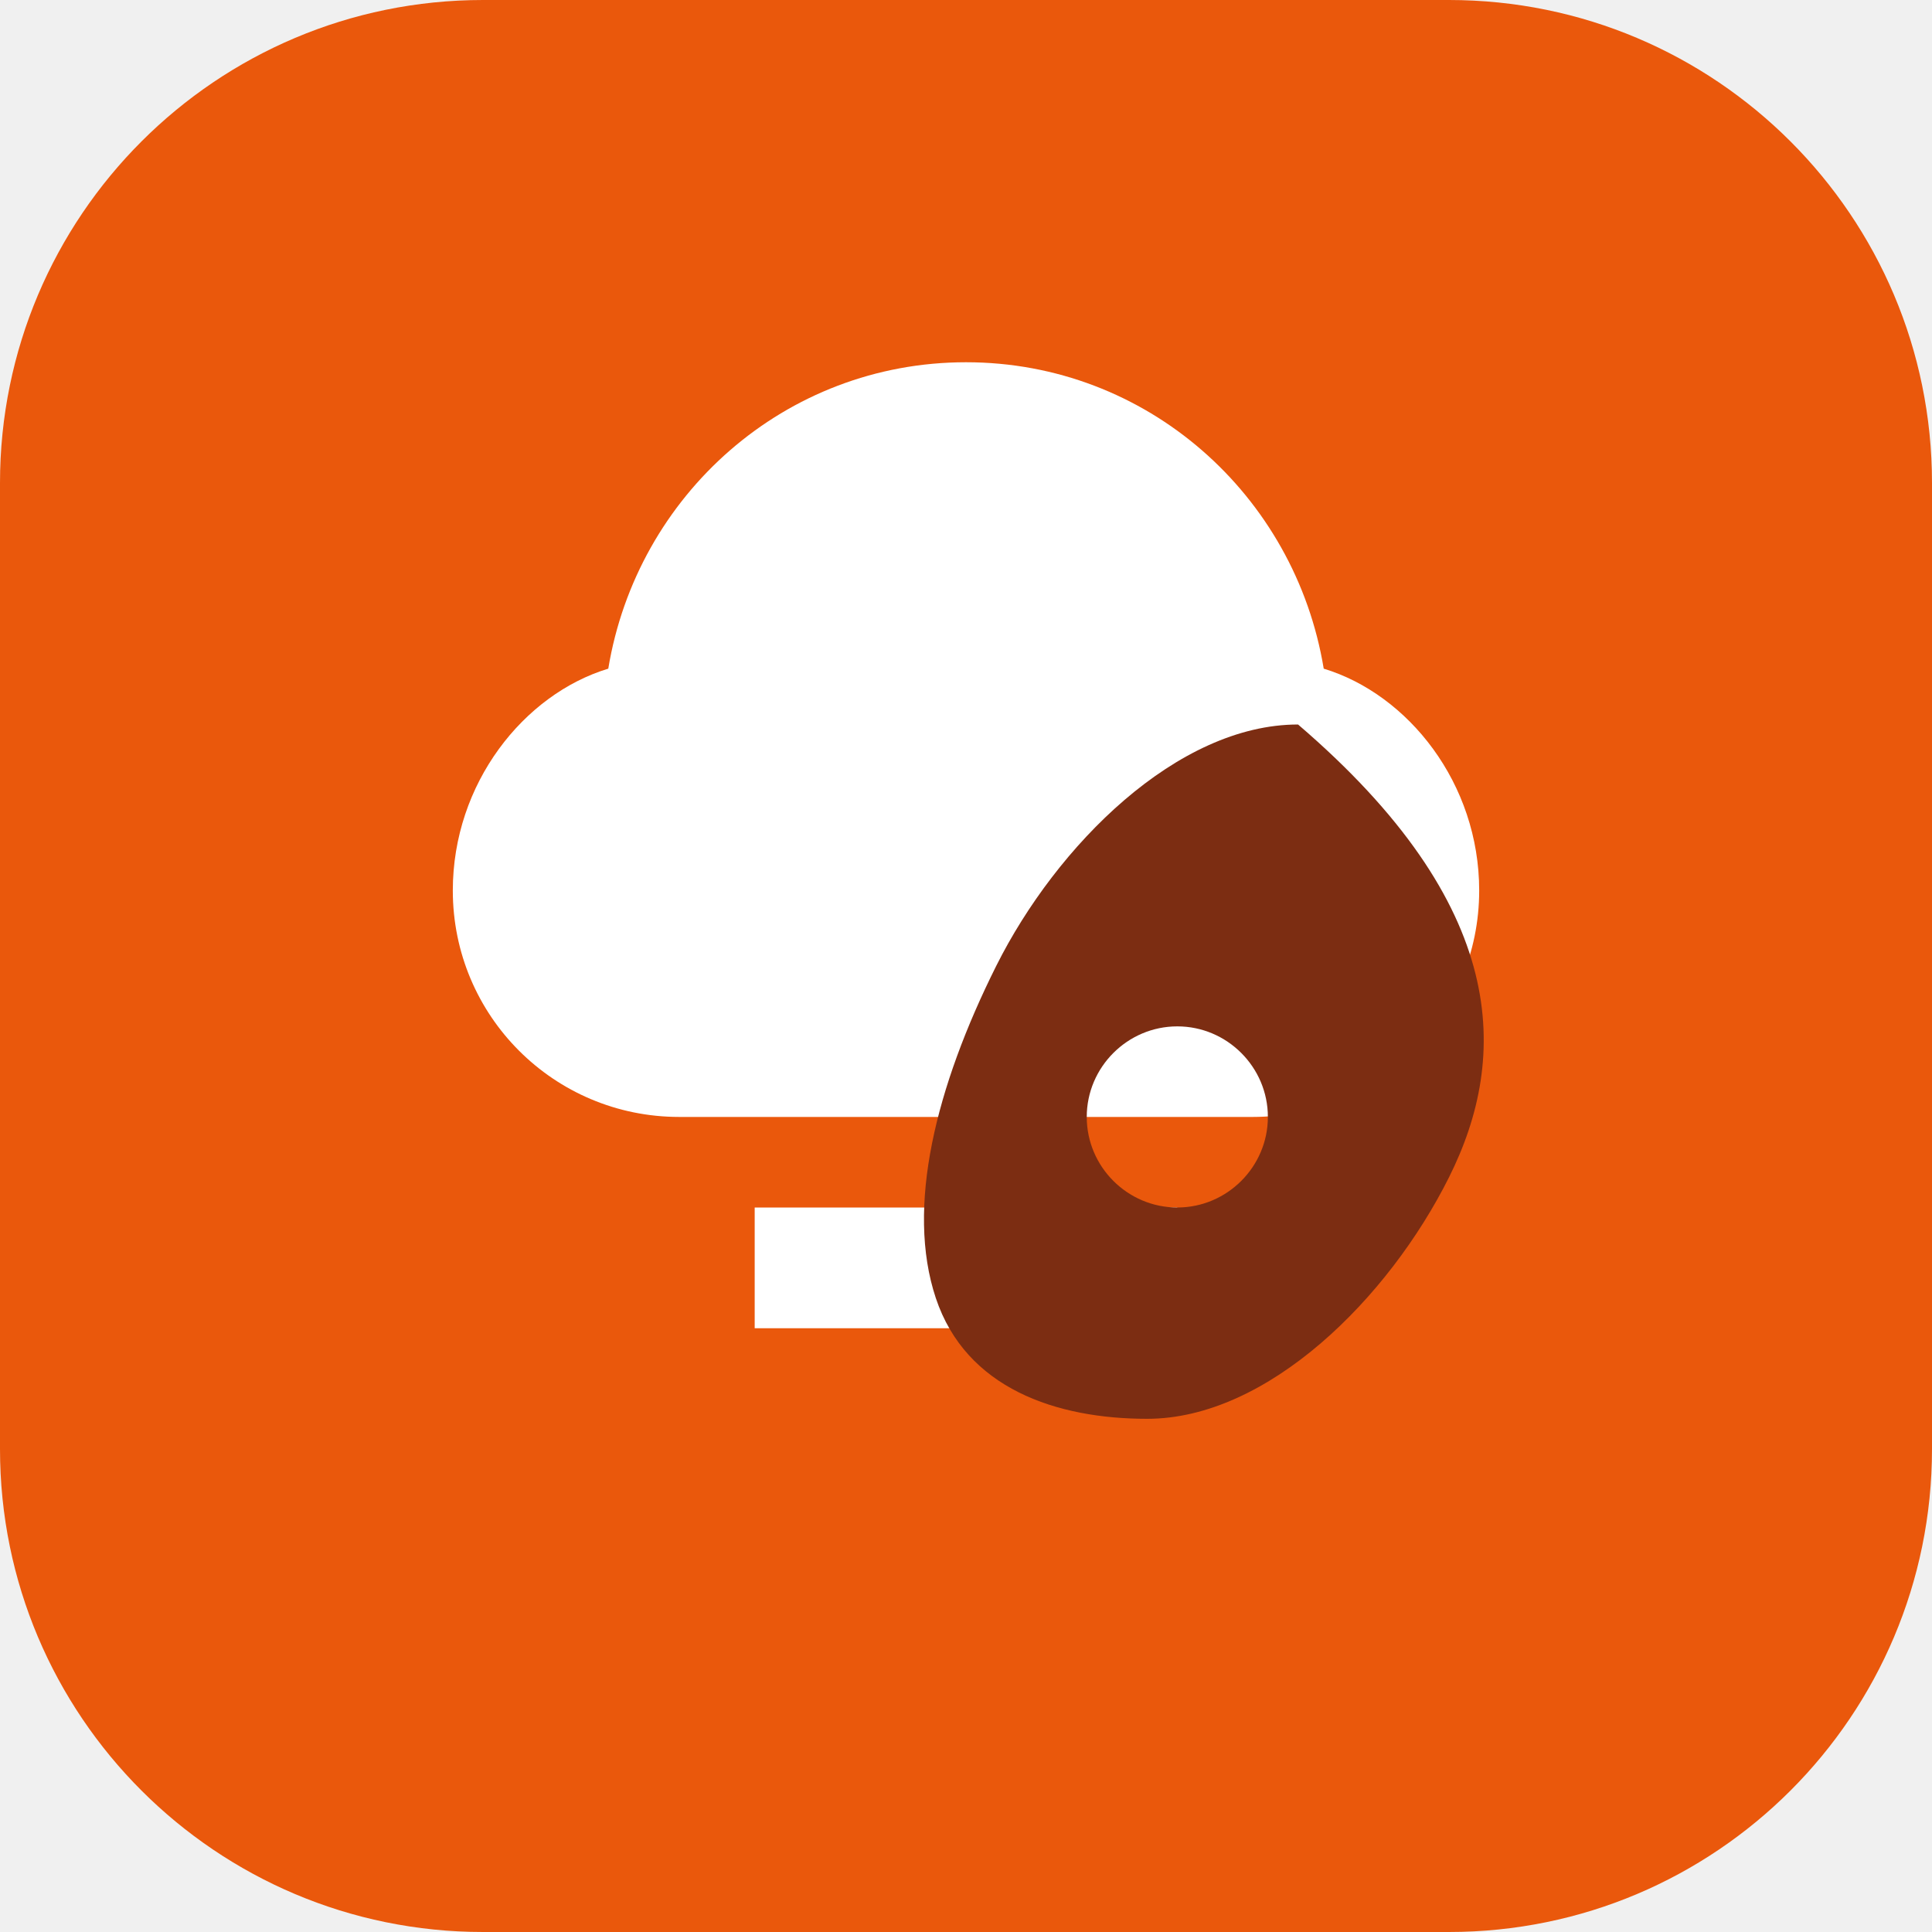
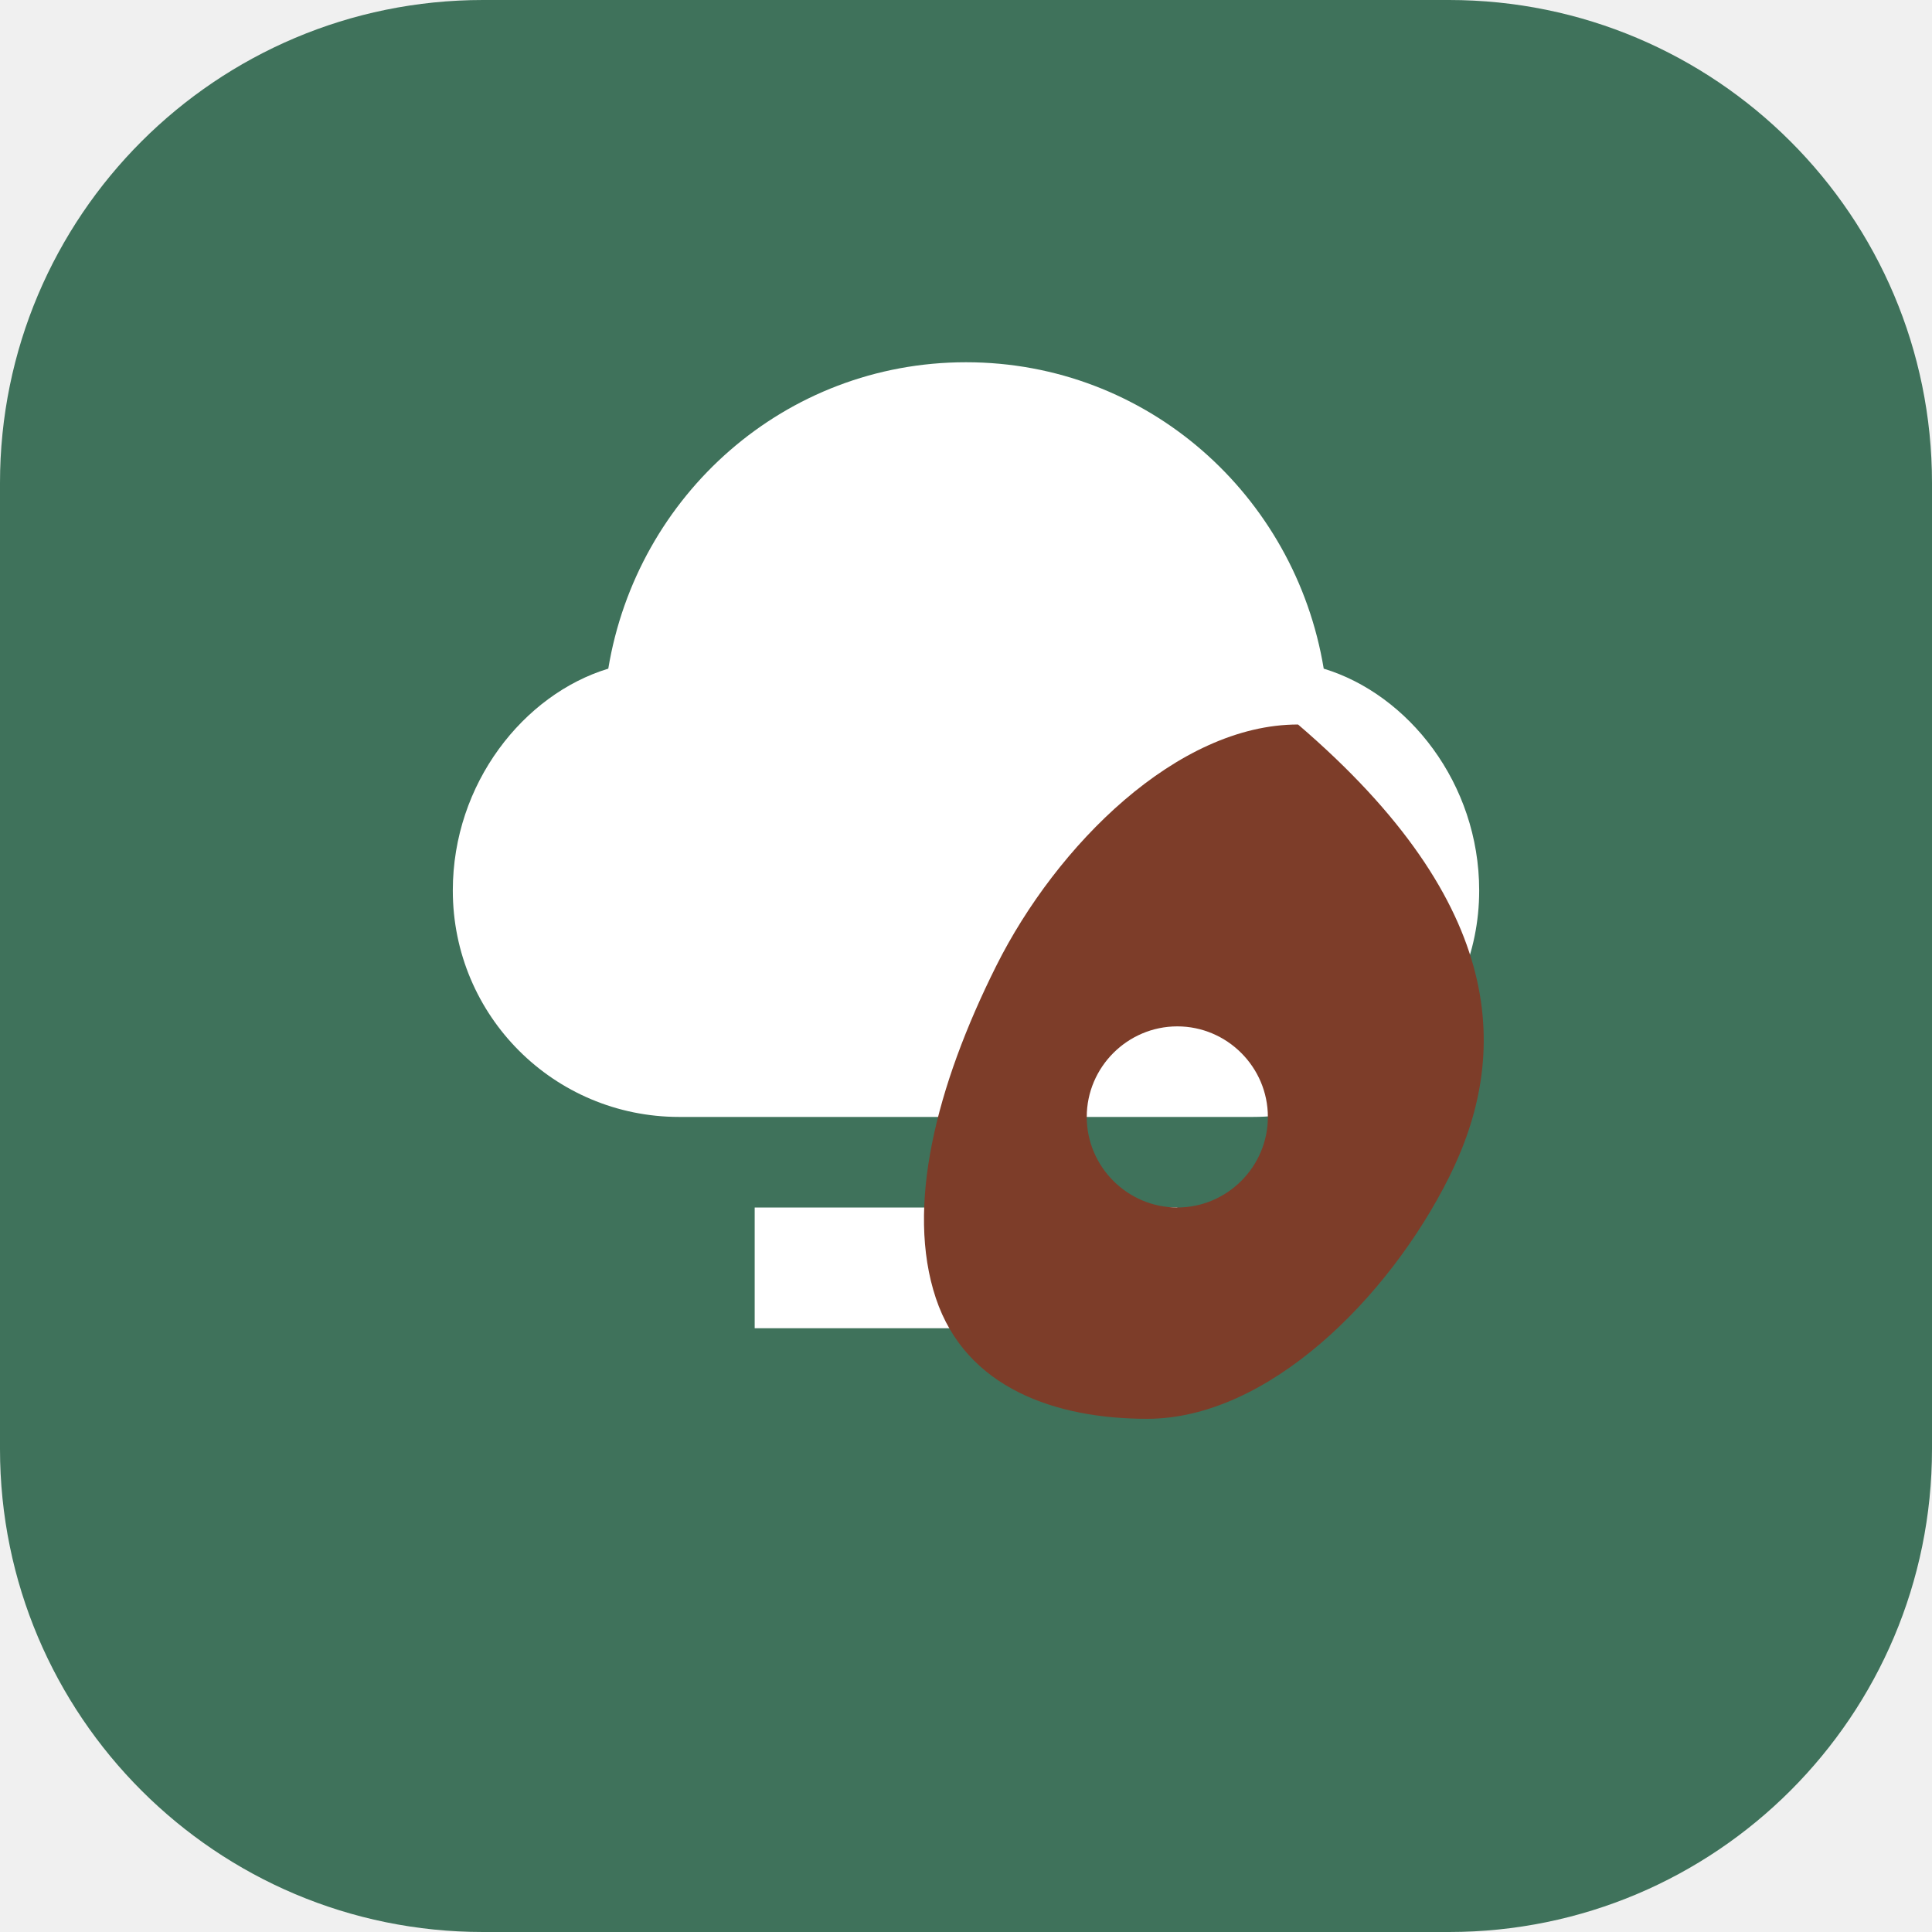
<svg xmlns="http://www.w3.org/2000/svg" fill="none" viewBox="0 0 128 128">
-   <rect width="128" height="128" rx="32" fill="#ea580c" />
+   <rect width="128" height="128" rx="32" fill="#3f725b" />
  <path fill="#ffffff" d="M64 24c-12 0-21.8 8.8-23.7 20.3C34.7 46 30 51.9 30 59c0 8.3 6.7 15 15 15h38c8.3 0 15-6.7 15-15 0-7.1-4.7-13-10.3-14.7C85.8 32.8 76 24 64 24zm-14 56h28v8H50v-8z" />
-   <path fill="#7c2d12" d="M86 48c-8 0-16 8-20 16-4 8-6 16-4 22 2 6 8 8 14 8 8 0 16-8 20-16 4-8 4-18-10-30zm-8 32c-3.3 0-6-2.7-6-6s2.7-6 6-6 6 2.7 6 6-2.7 6-6 6z" />
+   <path fill="#7d3d29" d="M86 48c-8 0-16 8-20 16-4 8-6 16-4 22 2 6 8 8 14 8 8 0 16-8 20-16 4-8 4-18-10-30zm-8 32c-3.3 0-6-2.7-6-6s2.7-6 6-6 6 2.7 6 6-2.7 6-6 6" />
</svg>
